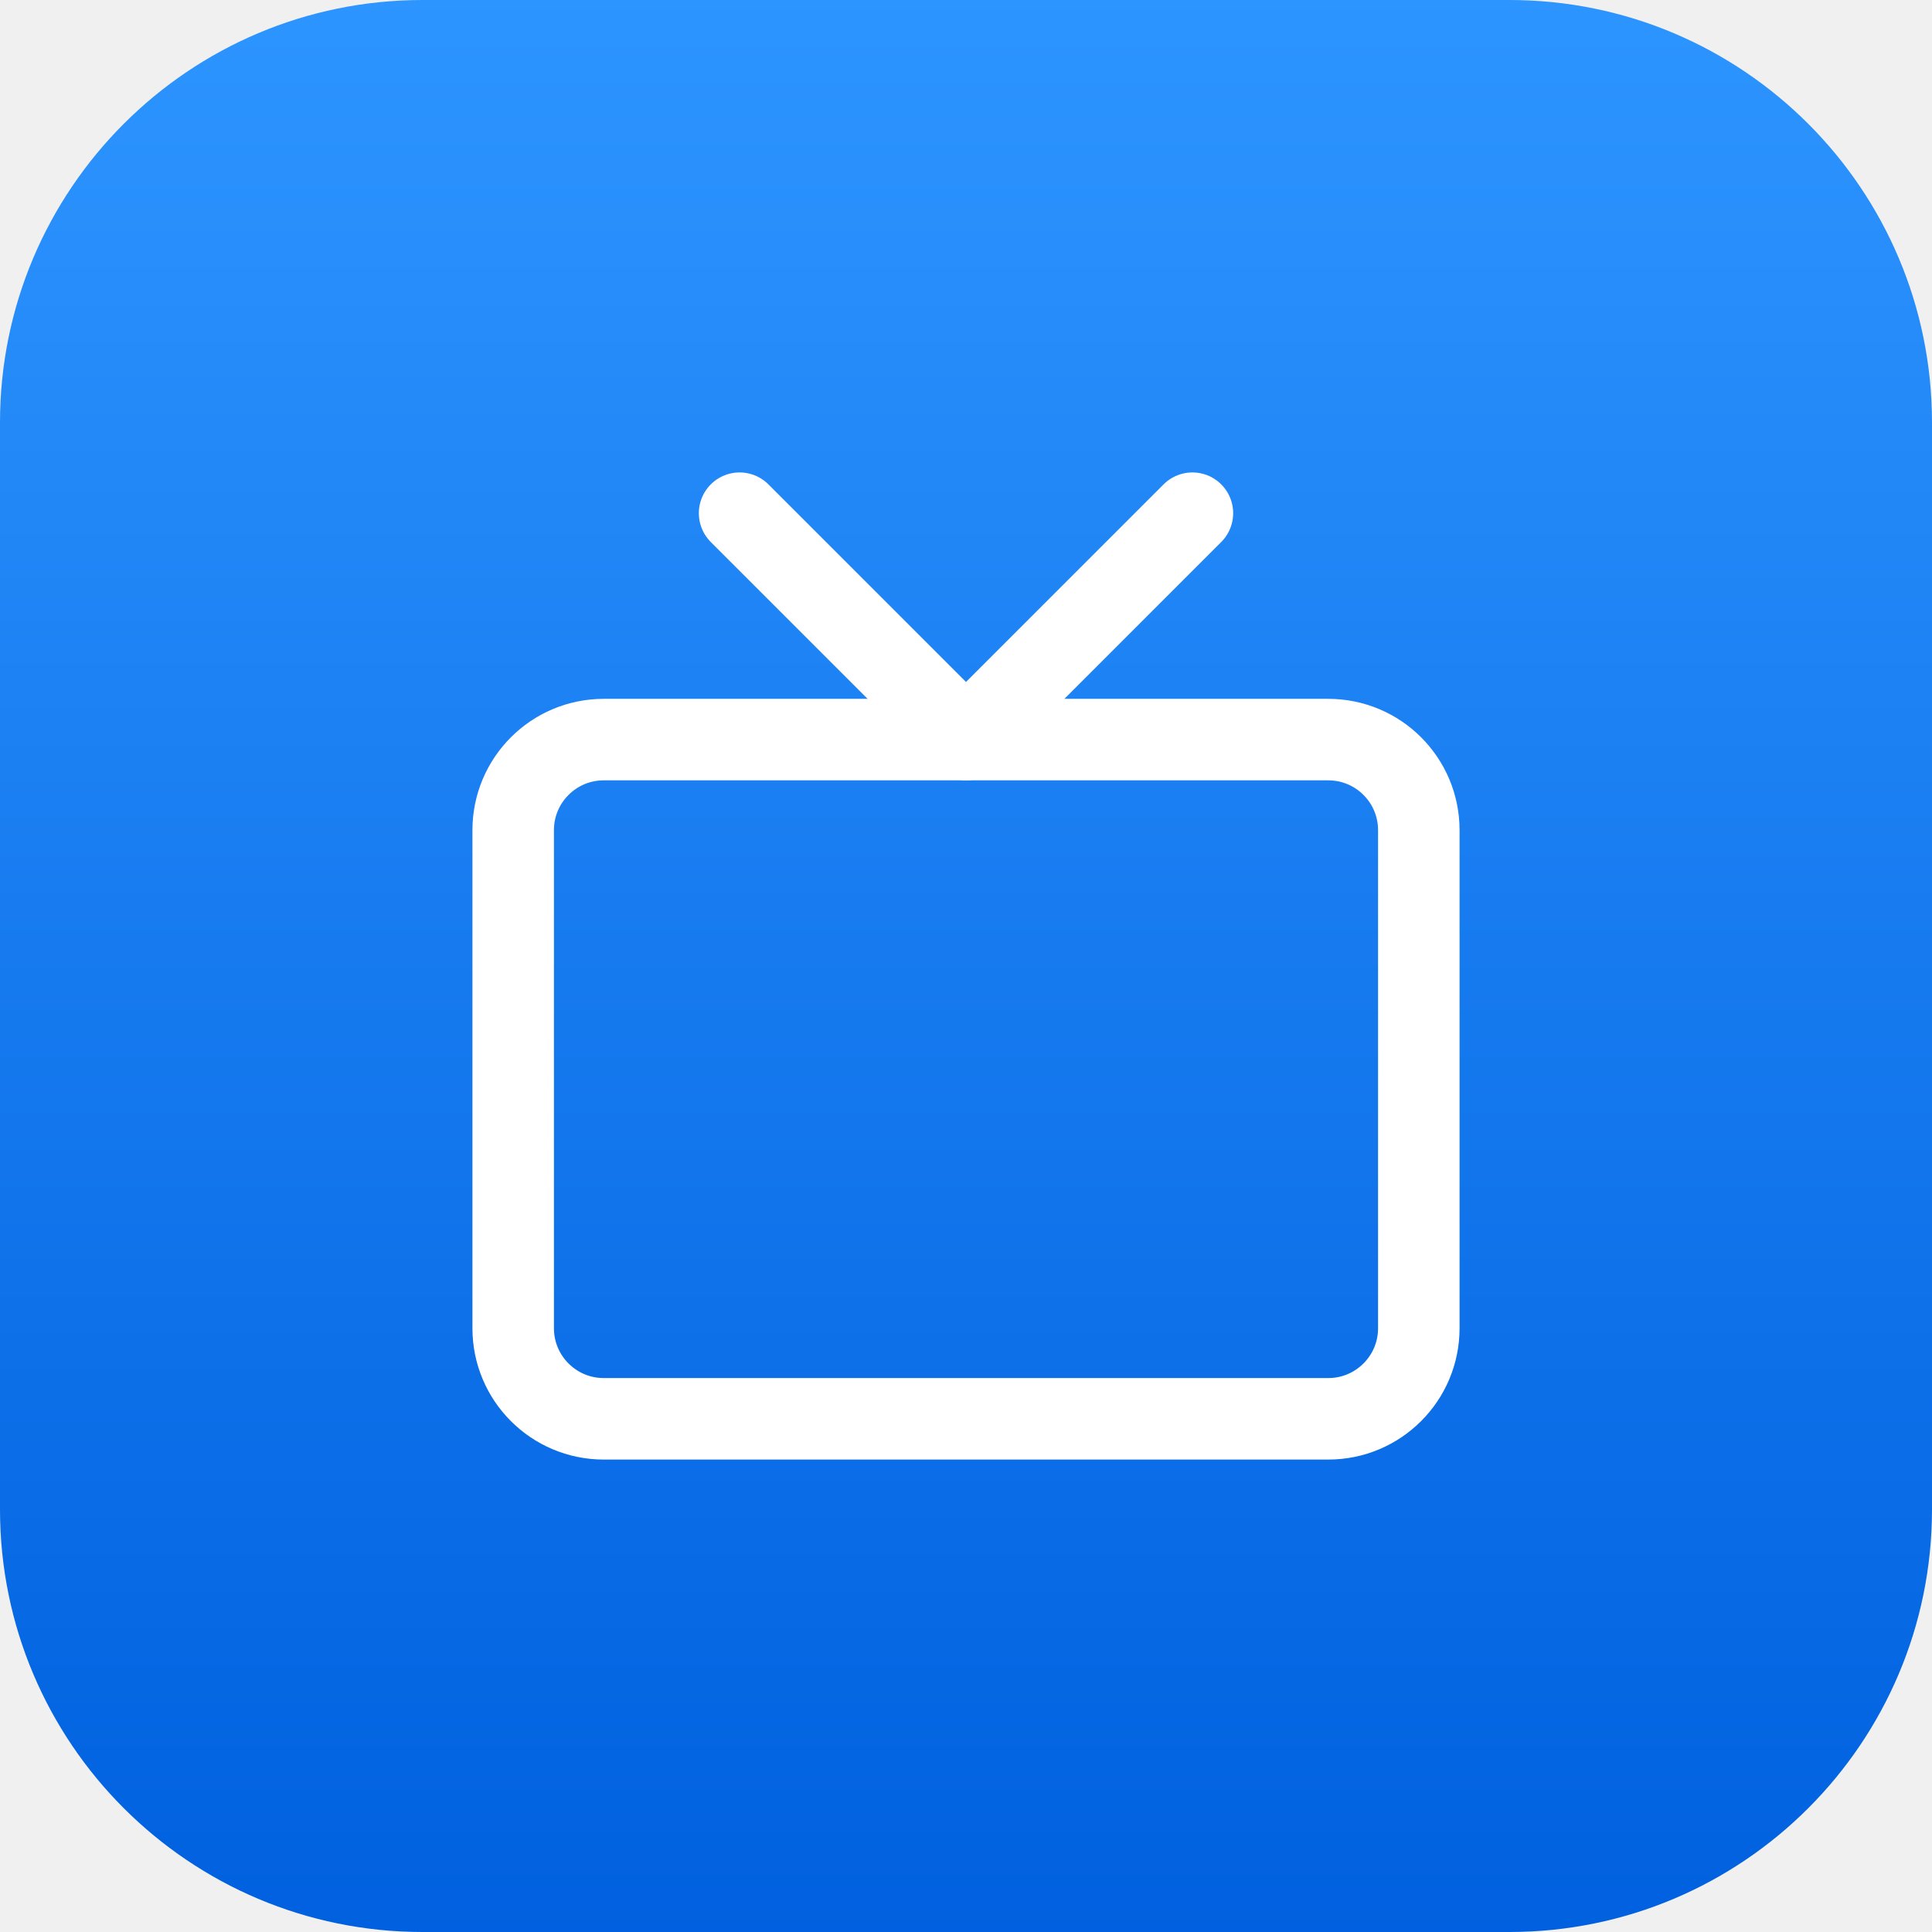
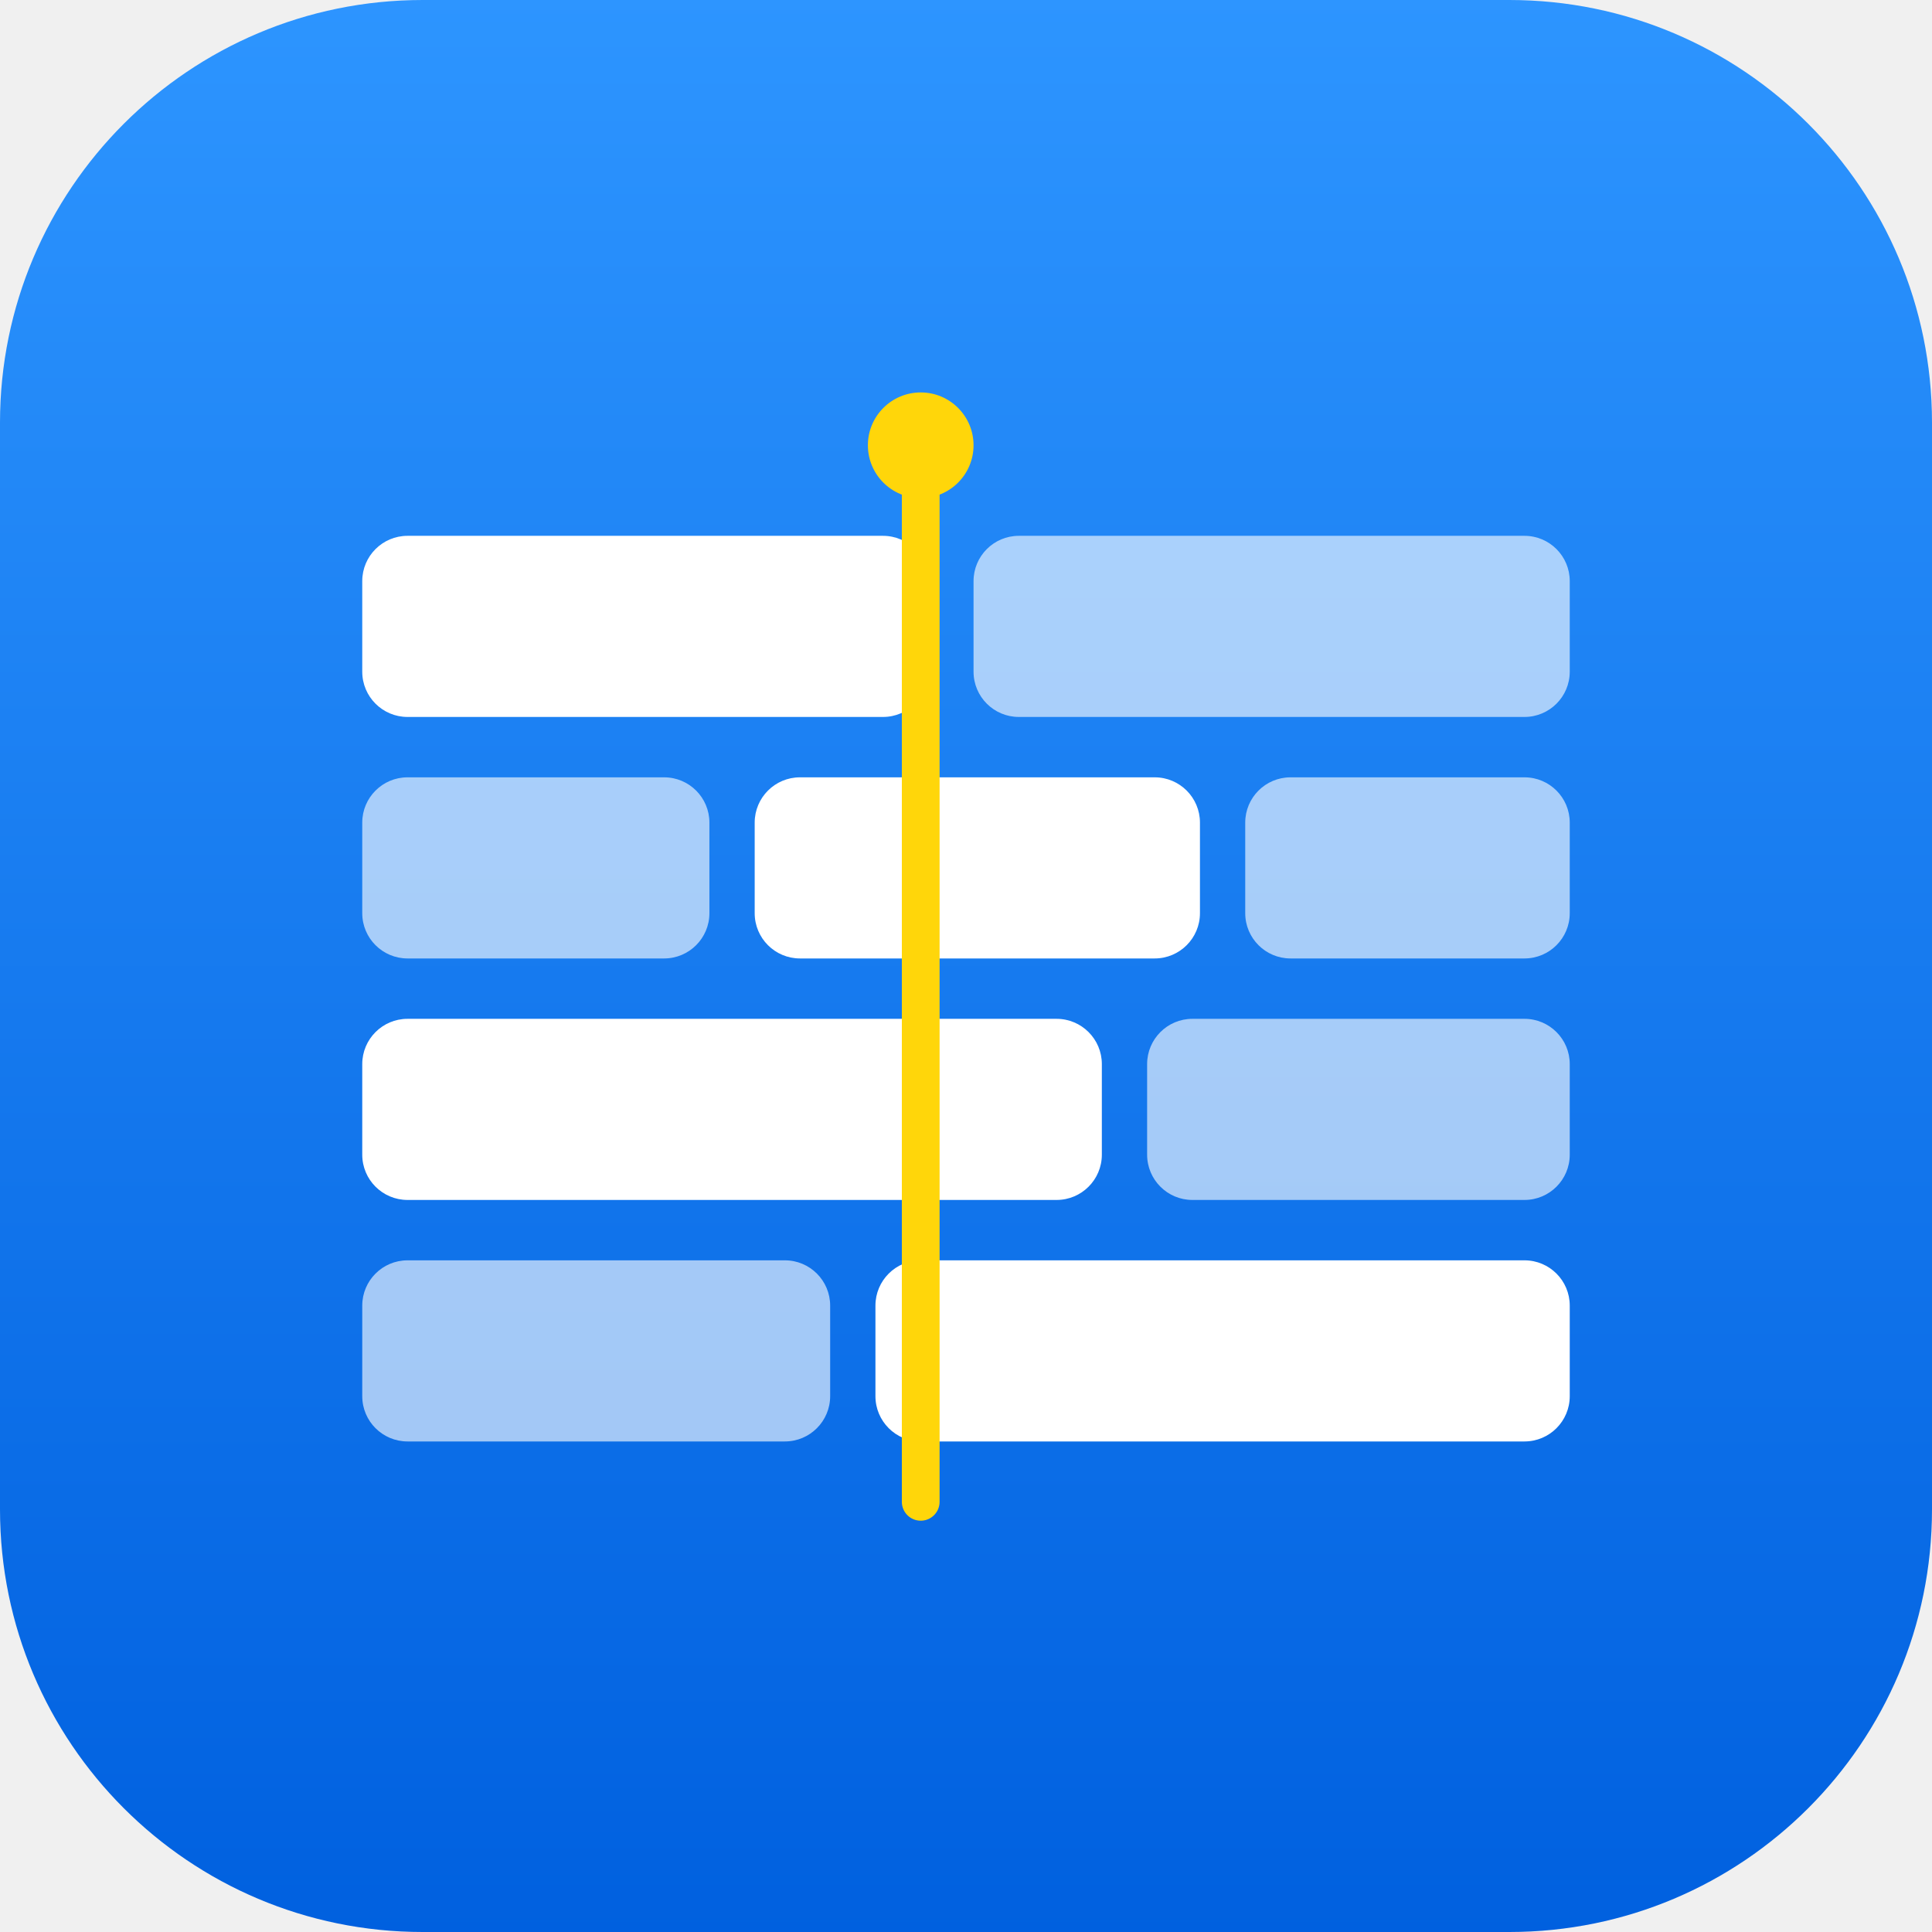
<svg xmlns="http://www.w3.org/2000/svg" viewBox="0 0 512 512">
  <defs>
    <linearGradient id="g" x1="0" y1="0" x2="0" y2="1">
      <stop offset="0" stop-color="#2d95ff" />
      <stop offset="1" stop-color="#0060df" />
    </linearGradient>
  </defs>
  <rect width="512" height="512" rx="112" fill="url(#g)" />
-   <g transform="translate(112.0 112.0) scale(12)" fill="none" stroke="#fff" stroke-width="1.8" stroke-linecap="round" stroke-linejoin="round">
-     <path d="m17 2-5 5-5-5" />
-     <rect width="20" height="15" x="2" y="7" rx="2" />
-   </g>
+   <rect x="96" y="142" width="150" height="48" rx="12" fill="#fff" fill-opacity="1" />
+   <rect x="258" y="142" width="158" height="48" rx="12" fill="#fff" fill-opacity=".62" />
+   <rect x="96" y="206" width="92" height="48" rx="12" fill="#fff" fill-opacity=".62" />
+   <rect x="200" y="206" width="118" height="48" rx="12" fill="#fff" fill-opacity="1" />
+   <rect x="330" y="206" width="86" height="48" rx="12" fill="#fff" fill-opacity=".62" />
+   <rect x="96" y="270" width="196" height="48" rx="12" fill="#fff" fill-opacity="1" />
+   <rect x="304" y="270" width="112" height="48" rx="12" fill="#fff" fill-opacity=".62" />
+   <rect x="96" y="334" width="124" height="48" rx="12" fill="#fff" fill-opacity=".62" />
+   <rect x="232" y="334" width="184" height="48" rx="12" fill="#fff" fill-opacity="1" />
+   <line x1="244" y1="122" x2="244" y2="398" stroke="#ffd60a" stroke-width="10" stroke-linecap="round" />
+   <circle cx="244" cy="118" r="14" fill="#ffd60a" />
</svg>
